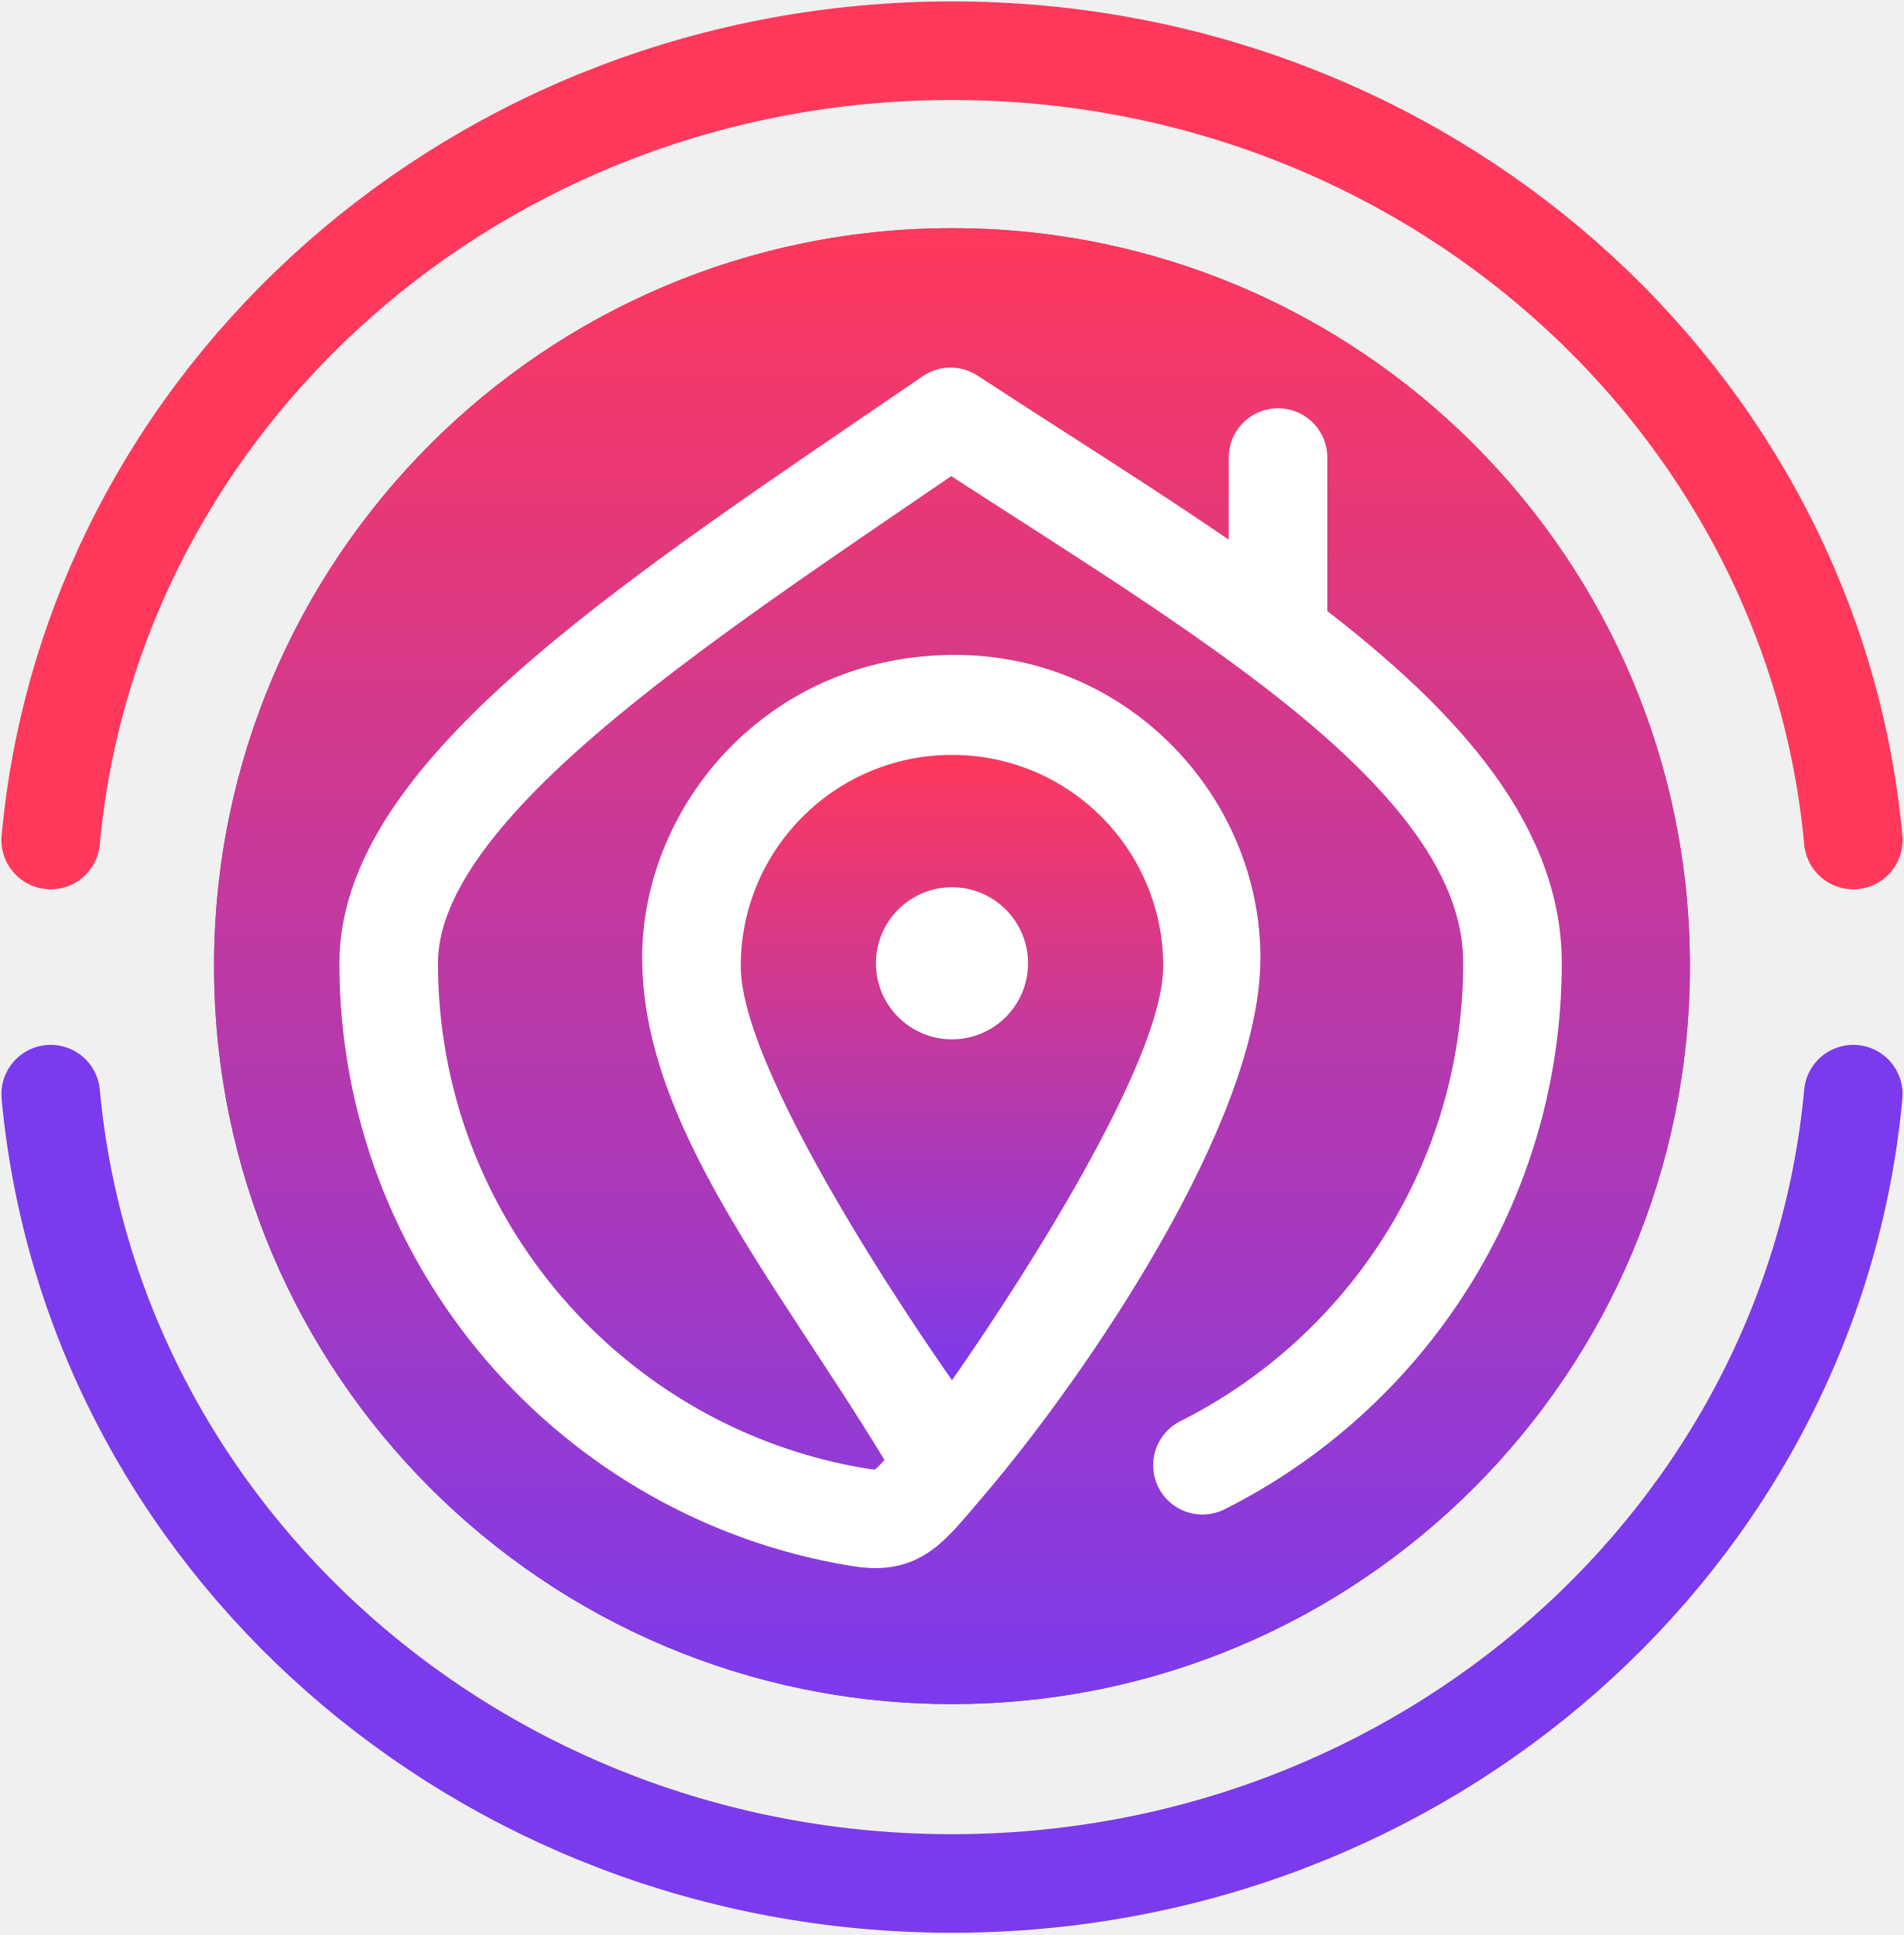
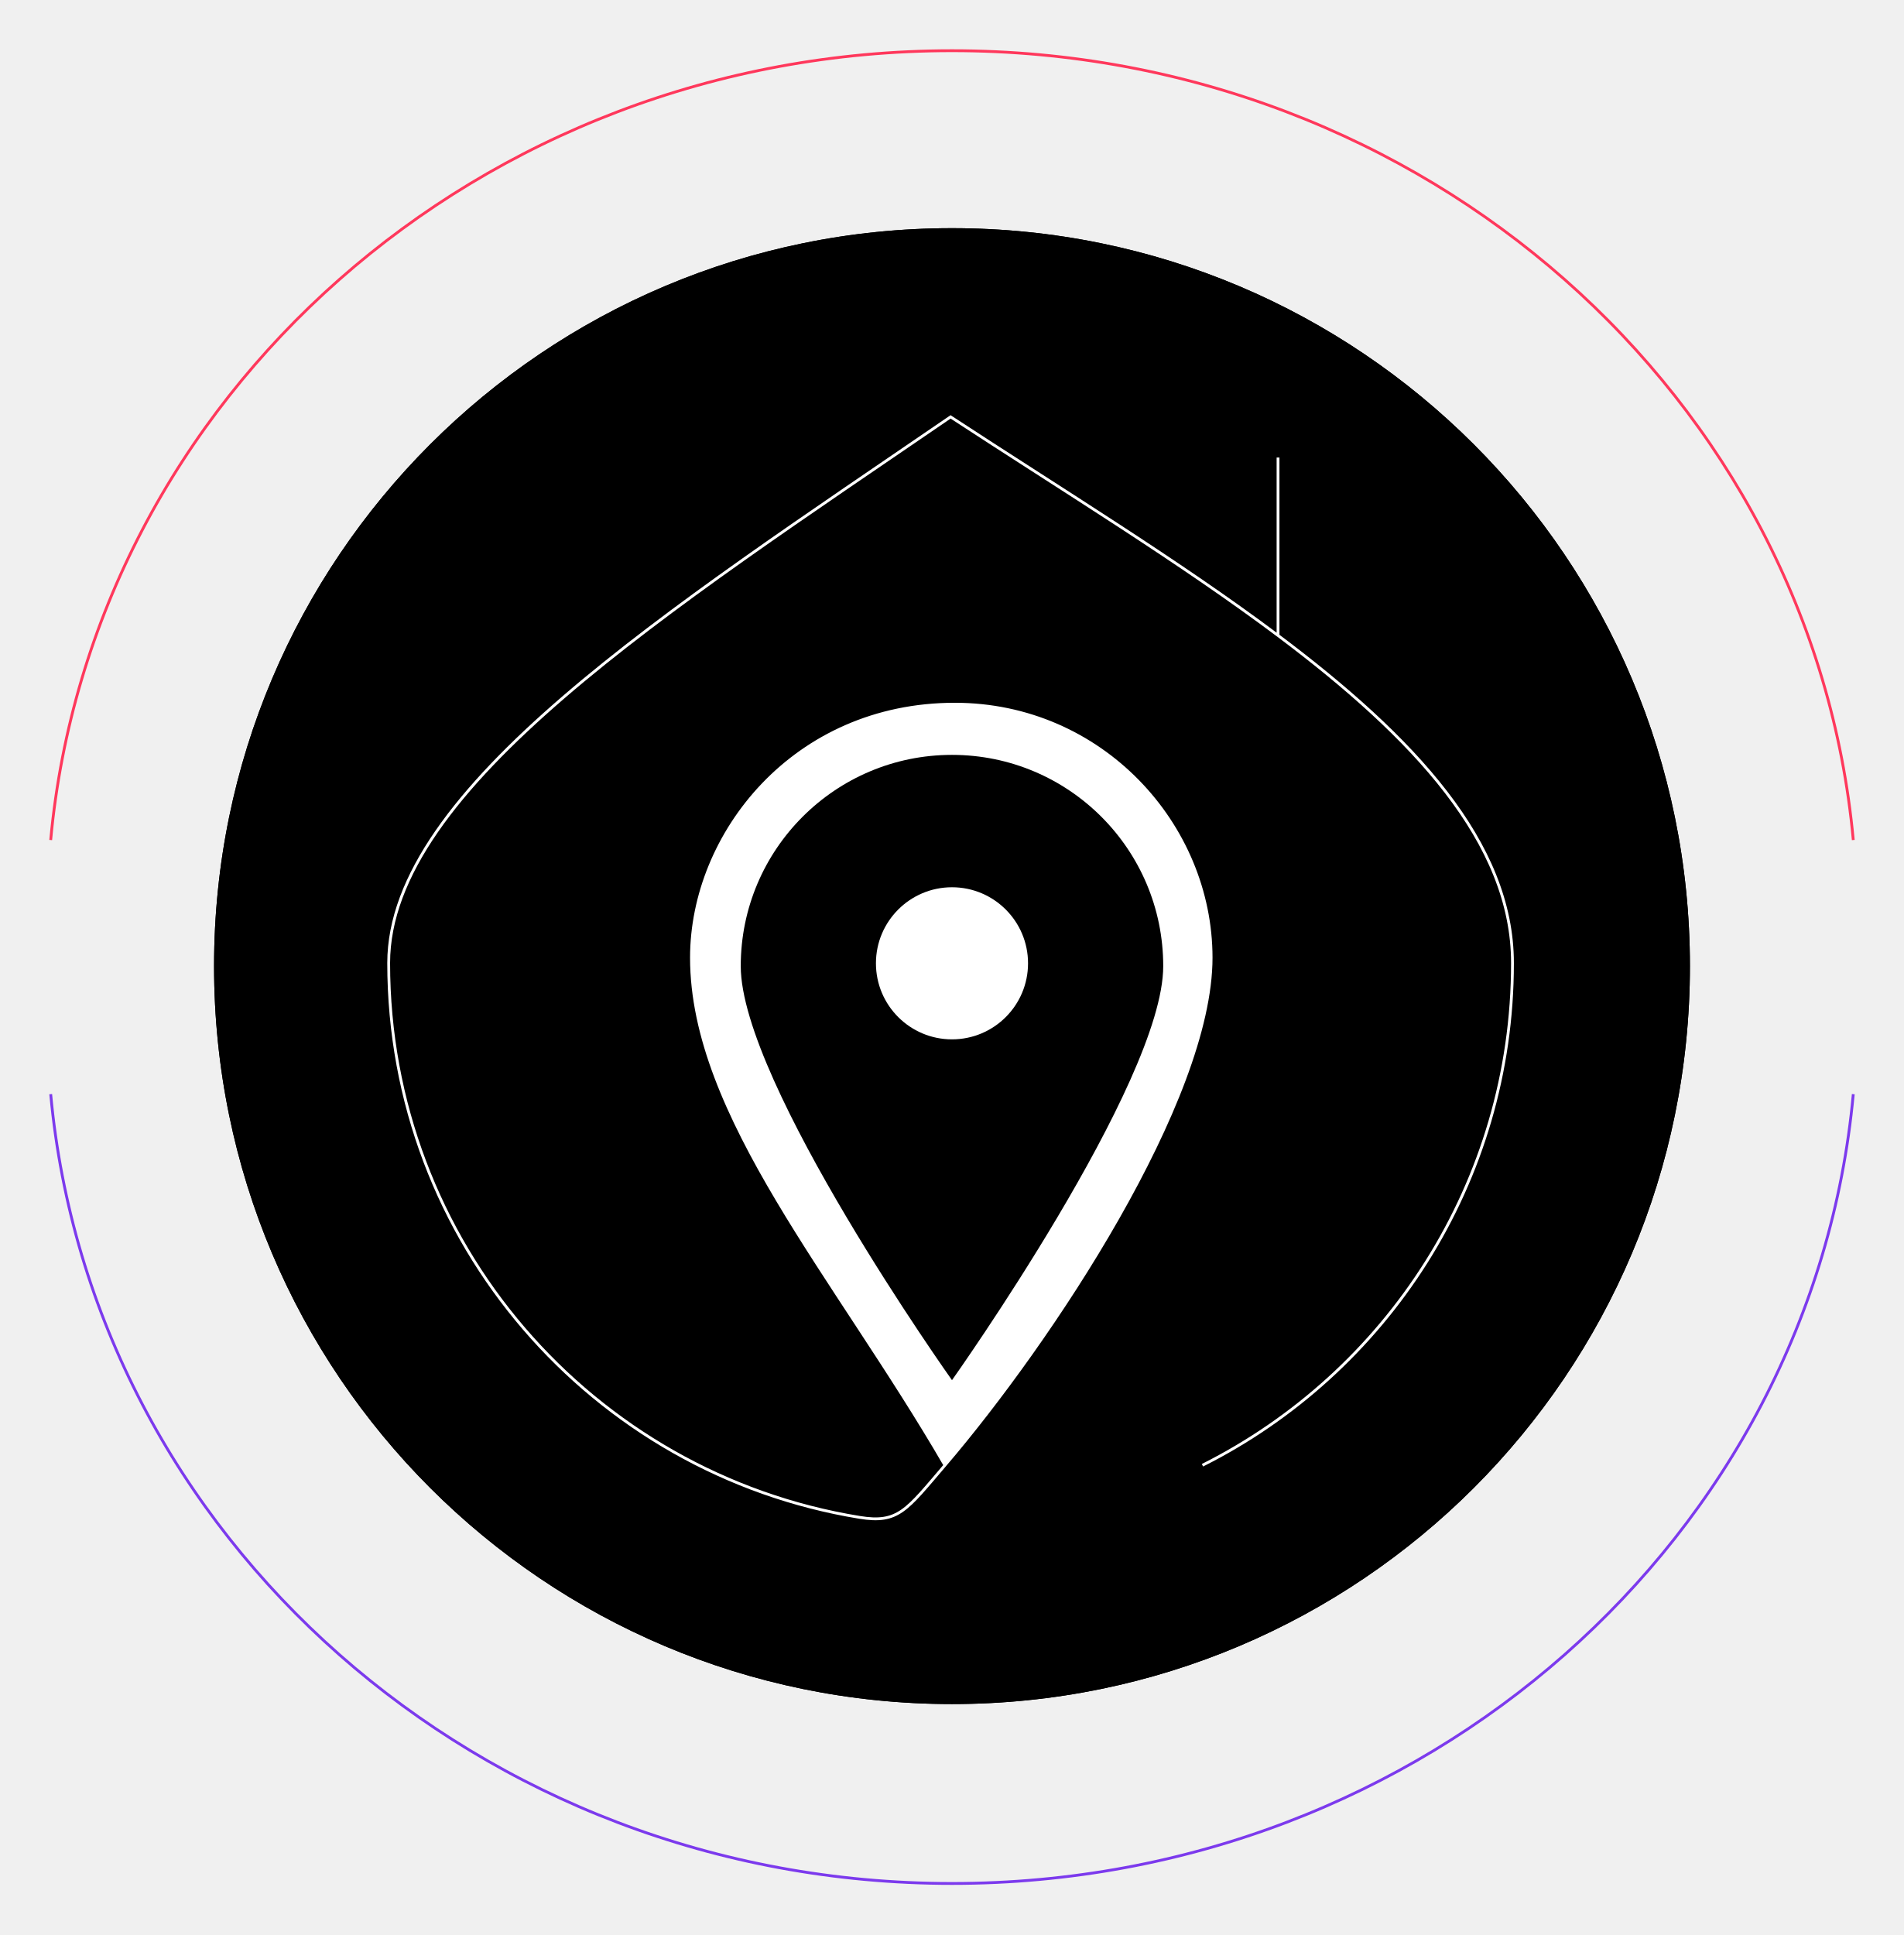
<svg xmlns="http://www.w3.org/2000/svg" width="676" height="687" viewBox="0 0 676 687" fill="none">
-   <path d="M18 298.241C32.449 141.176 170.201 18 338 18C505.799 18 643.551 141.176 658 298.241" stroke="#FF385C" stroke-width="35" stroke-linecap="round" stroke-linejoin="round" />
-   <path d="M658 388.465C643.551 545.53 505.799 668.706 338 668.706C170.201 668.706 32.449 545.53 18 388.465" stroke="#7C3AED" stroke-width="35" stroke-linecap="round" />
+   <path d="M18 298.241C32.449 141.176 170.201 18 338 18C505.799 18 643.551 141.176 658 298.241" stroke="#FF385C" strokeWidth="35" strokeLinecap="round" strokeLinejoin="round" />
+   <path d="M658 388.465C643.551 545.53 505.799 668.706 338 668.706C170.201 668.706 32.449 545.53 18 388.465" stroke="#7C3AED" strokeWidth="35" strokeLinecap="round" />
  <circle cx="338" cy="343.011" r="262" fill="url(#paint0_linear_39_32)" />
  <circle cx="338" cy="343.011" r="262" fill="url(#paint1_linear_39_32)" />
  <path d="M339 250.011C391.002 250.011 430 292.763 430 340.011C430 390.603 373.159 476.148 335.5 520.217C296.798 453.452 245.5 396.103 245.5 340.011C245.5 296.004 282 250.011 339 250.011Z" fill="white" />
-   <path d="M453.76 225.62C501.917 261.744 537 299.161 537 341.919C537 419.909 492.206 487.443 426.931 520.217M453.76 225.62C419.052 199.584 377.552 174.22 337.5 148.011C237.062 216.773 138 280.033 138 341.919C138 441.045 210.362 523.279 305.167 538.721C318.926 540.963 321.795 536.255 335.5 520.217M453.76 225.62V162.451M335.5 520.217C373.159 476.148 430 390.603 430 340.011C430 292.763 391.002 250.011 339 250.011C282 250.011 245.5 296.004 245.5 340.011C245.5 396.103 296.798 453.452 335.5 520.217Z" stroke="white" stroke-width="35" stroke-linecap="round" stroke-linejoin="round" />
+   <path d="M453.76 225.62C501.917 261.744 537 299.161 537 341.919C537 419.909 492.206 487.443 426.931 520.217M453.76 225.62C419.052 199.584 377.552 174.22 337.5 148.011C237.062 216.773 138 280.033 138 341.919C138 441.045 210.362 523.279 305.167 538.721C318.926 540.963 321.795 536.255 335.5 520.217M453.76 225.62V162.451M335.5 520.217C373.159 476.148 430 390.603 430 340.011C430 292.763 391.002 250.011 339 250.011C282 250.011 245.5 296.004 245.5 340.011C245.5 396.103 296.798 453.452 335.5 520.217Z" stroke="white" strokeWidth="35" strokeLinecap="round" strokeLinejoin="round" />
  <path d="M413 343.011C413 384.432 338 490.011 338 490.011C338 490.011 263 384.432 263 343.011C263 301.59 296.579 268.011 338 268.011C379.421 268.011 413 301.59 413 343.011Z" fill="url(#paint2_linear_39_32)" />
  <circle cx="338" cy="342.011" r="27" fill="white" />
  <defs>
    <linearGradient id="paint0_linear_39_32" x1="338" y1="81.011" x2="338" y2="605.011" gradientUnits="userSpaceOnUse">
-       <stop stop-color="#FF385C" />
-       <stop offset="1" stop-color="#7C3AED" />
+       <stop stopColor="#FF385C" />
+       <stop offset="1" stopColor="#7C3AED" />
    </linearGradient>
    <linearGradient id="paint1_linear_39_32" x1="338" y1="81.011" x2="338" y2="605.011" gradientUnits="userSpaceOnUse">
-       <stop stop-color="#FF385C" />
-       <stop offset="1" stop-color="#7C3AED" />
+       <stop stopColor="#FF385C" />
+       <stop offset="1" stopColor="#7C3AED" />
    </linearGradient>
    <linearGradient id="paint2_linear_39_32" x1="338" y1="268.011" x2="338" y2="490.011" gradientUnits="userSpaceOnUse">
-       <stop stop-color="#FF385C" />
-       <stop offset="1" stop-color="#7C3AED" />
+       <stop stopColor="#FF385C" />
+       <stop offset="1" stopColor="#7C3AED" />
    </linearGradient>
  </defs>
</svg>
